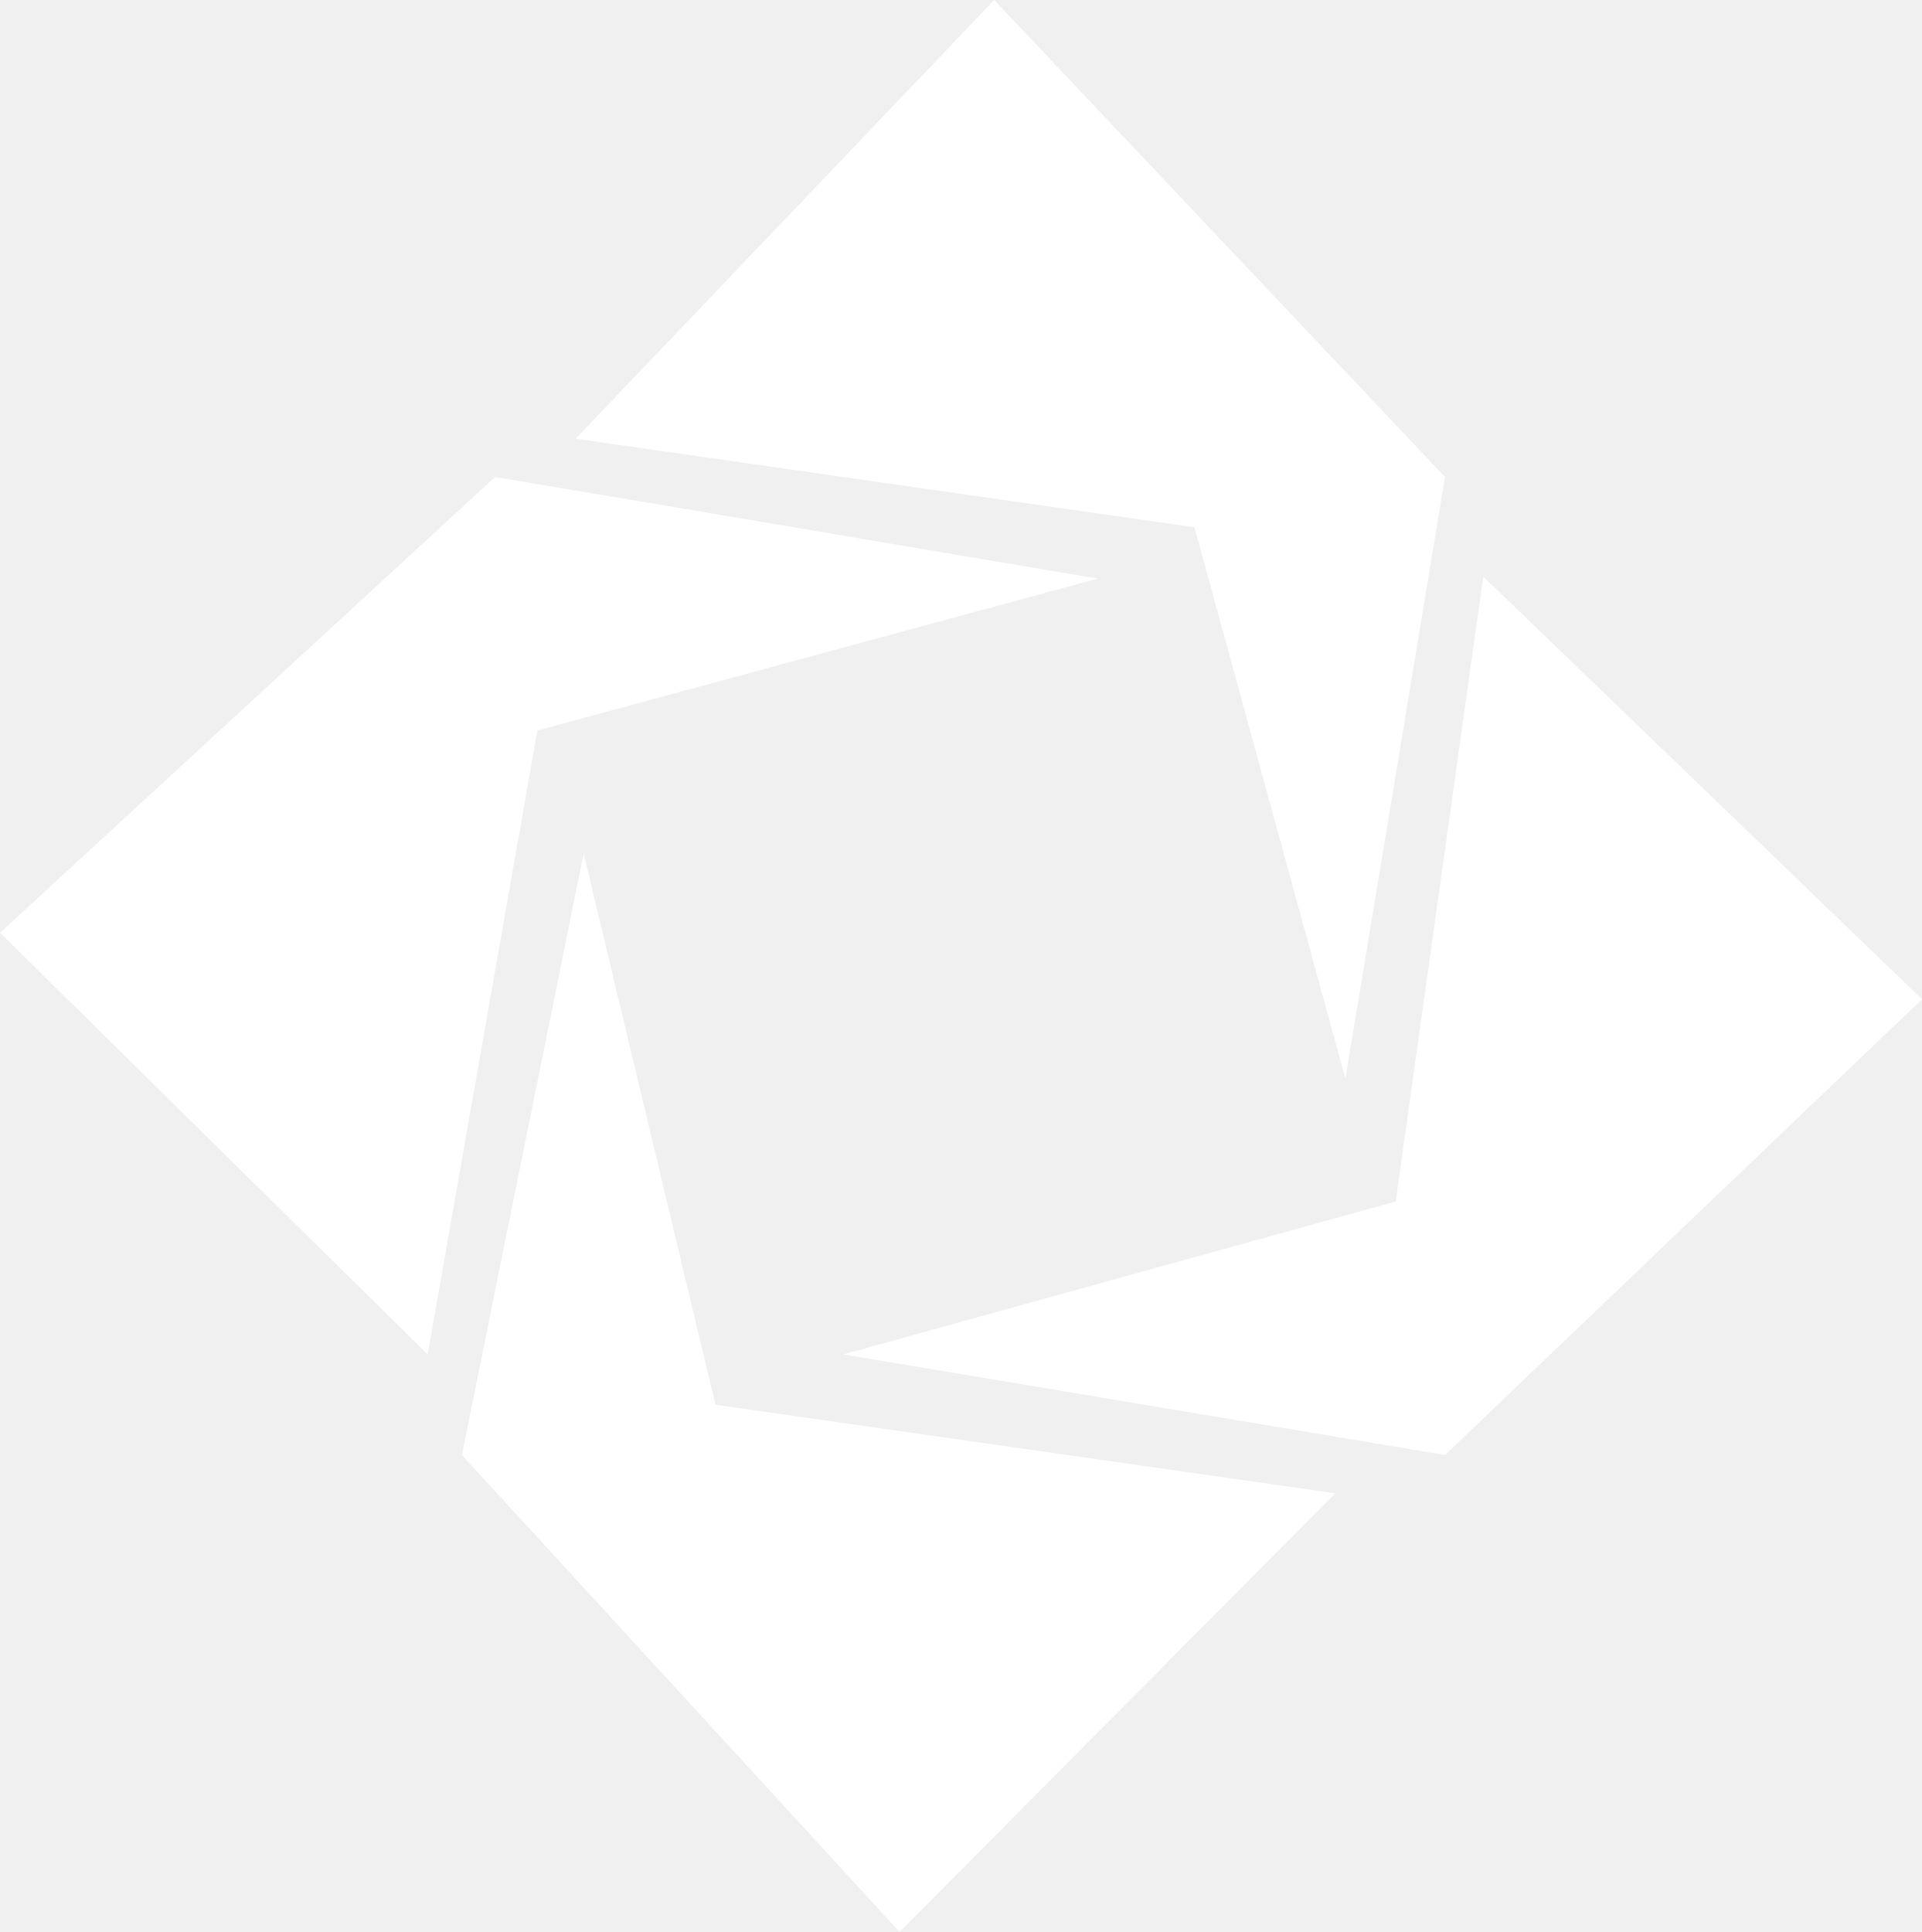
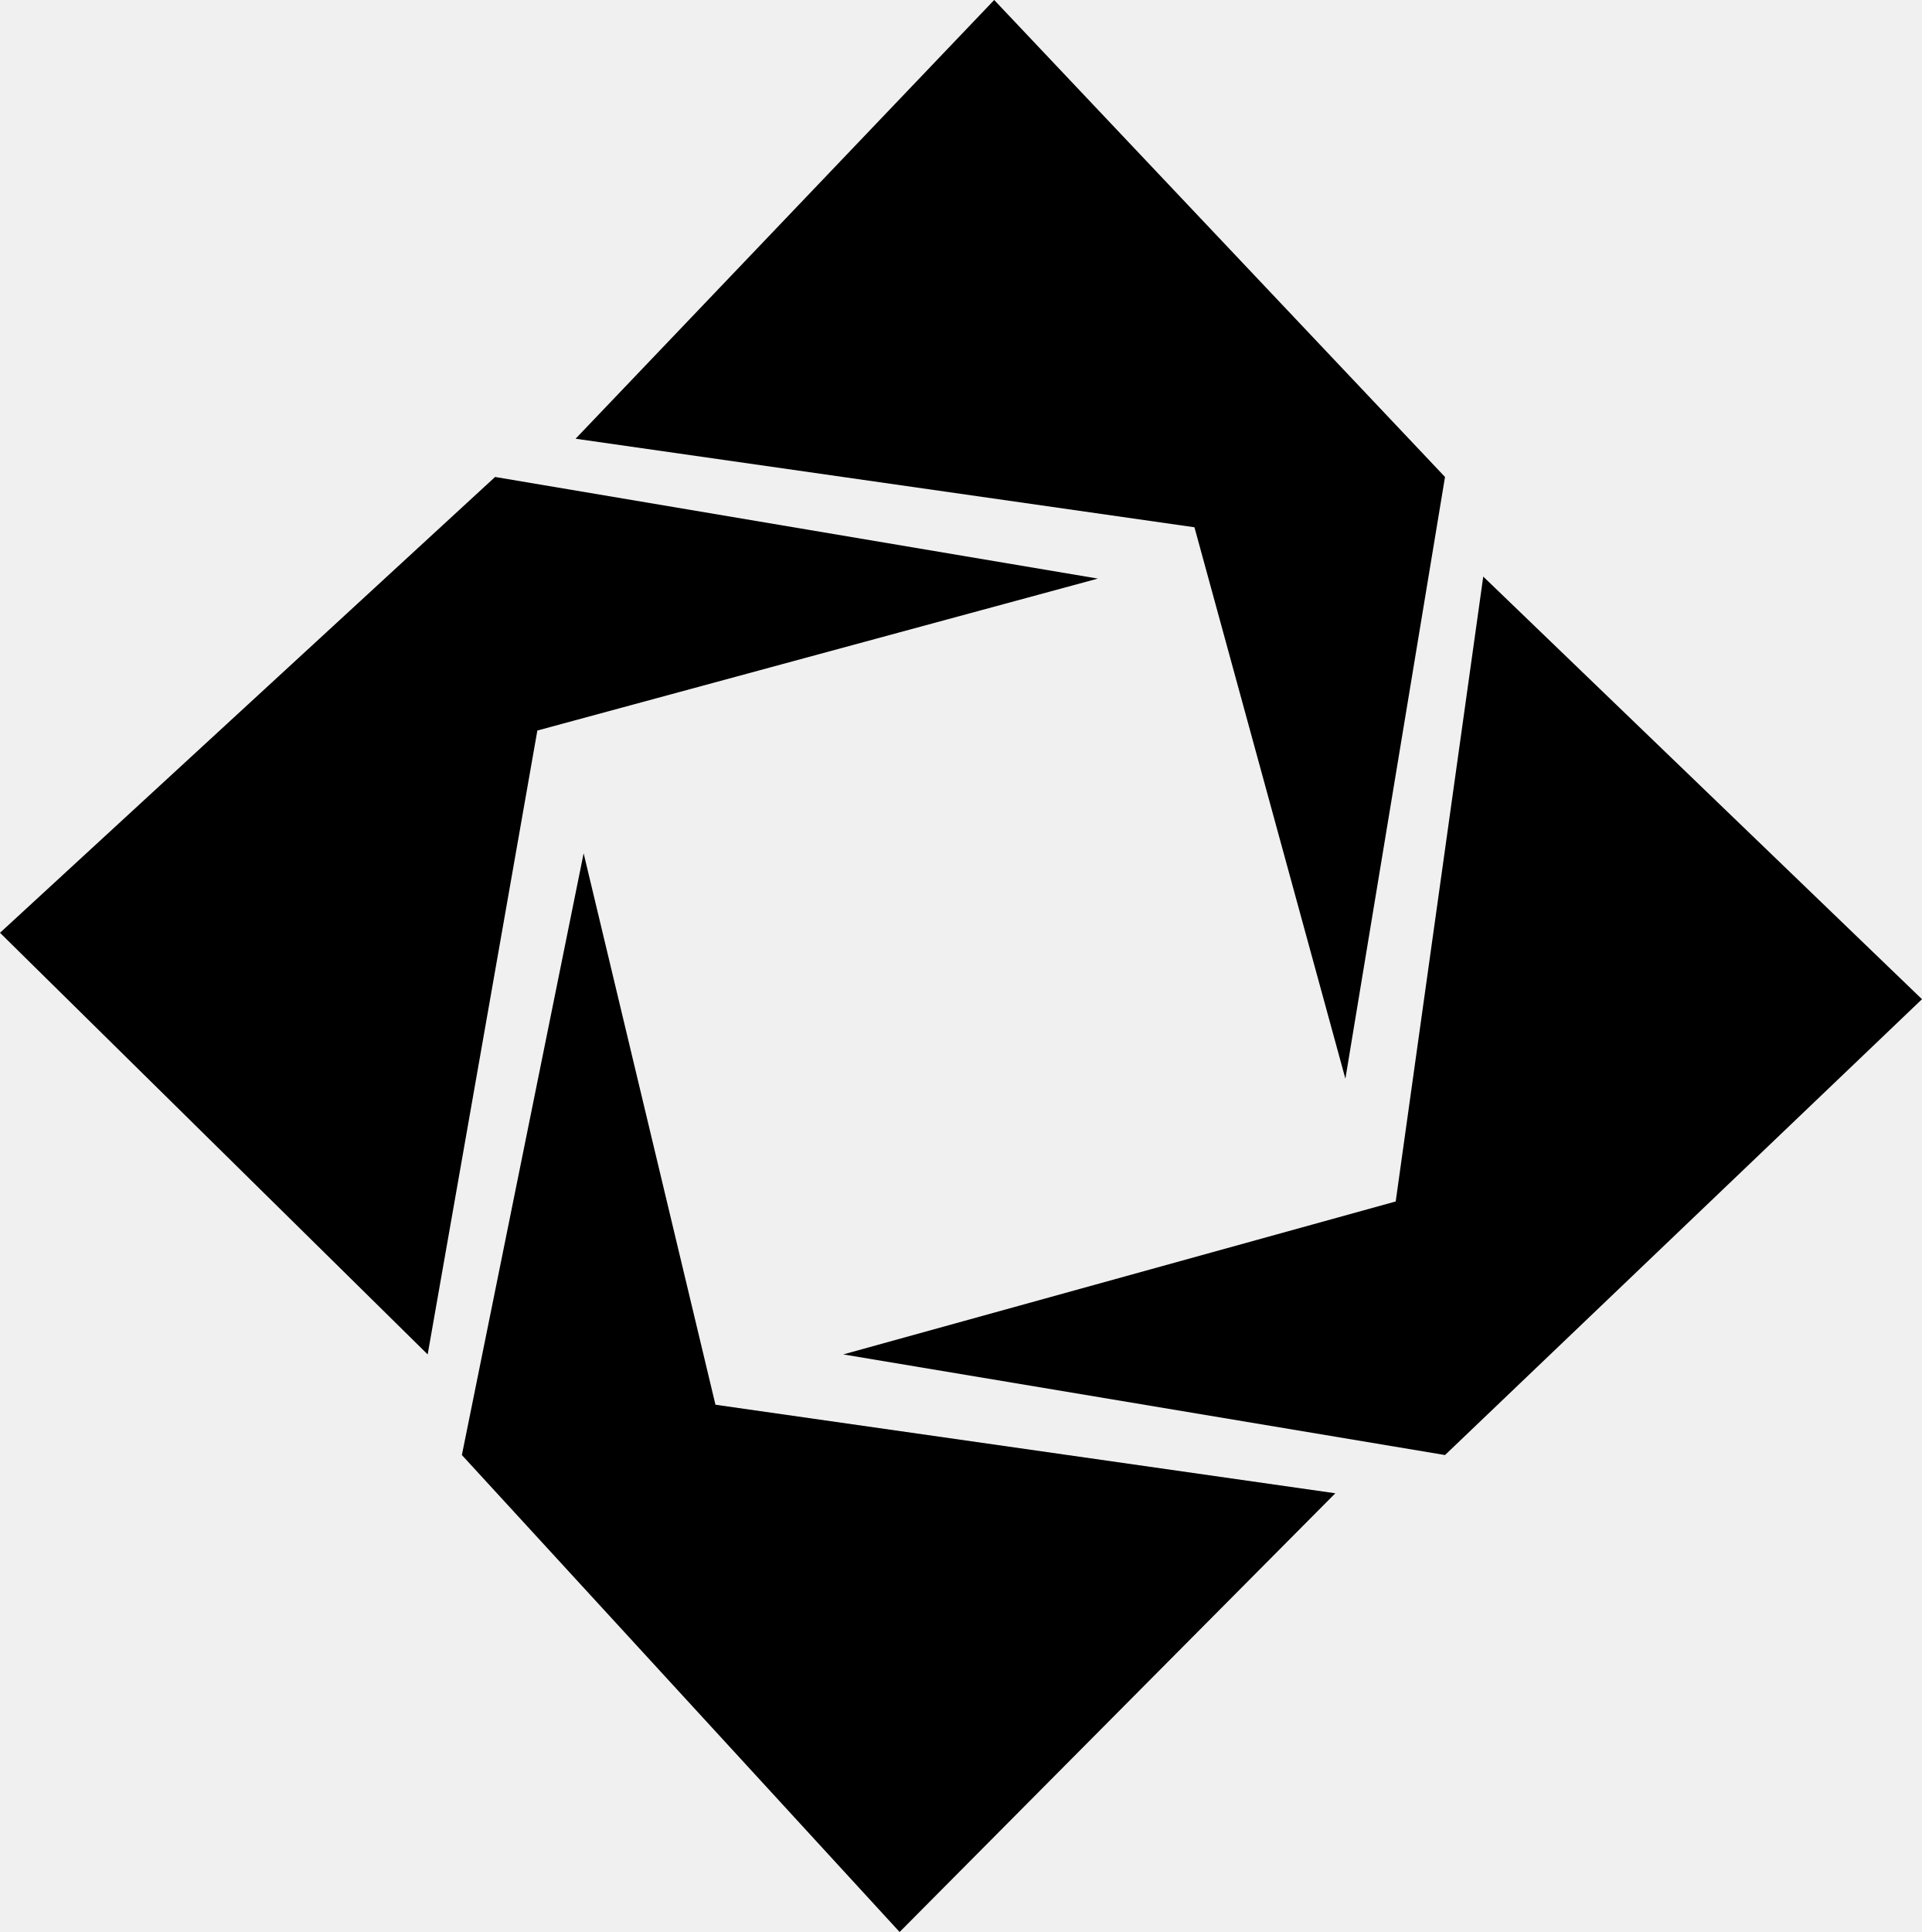
- <svg xmlns="http://www.w3.org/2000/svg" viewBox="0 0 191 192">
-   <g fill="#FFF">
-     <path d="M133.7 107.2l9.9-59.8L98.8 0 57.2 43.6l61.5 8.8" />
-     <path d="M83.8 134.6l59.8 10L191 99.3l-43.6-42-8.7 62.1" />
-     <path d="M58 84.8l-12.1 59.8L89.4 192l43.3-43.6-61.6-8.8" />
-     <path d="M109.1 57.5L49.2 47.4 0 92.7l42.5 41.9 10.9-62" />
+ <svg xmlns="http://www.w3.org/2000/svg" x="0px" y="0px" width="191px" height="192px" viewBox="-4 5 191 192">
+   <g>
+     <path d="M129.7,112.2l9.9-59.8L94.8,5L53.2,48.6l61.5,8.8L129.7,112.2z" />
+     <path d="M79.8,139.6l59.8,10l47.4-45.3l-43.6-42l-8.7,62.1L79.8,139.6z" />
+     <path d="M54,89.8l-12.1,59.8L85.4,197l43.3-43.6l-61.6-8.8L54,89.8z" />
+     <path d="M105.1,62.5L45.2,52.4L-4,97.7l42.5,41.9l10.9-62L105.1,62.5z" />
  </g>
</svg>
